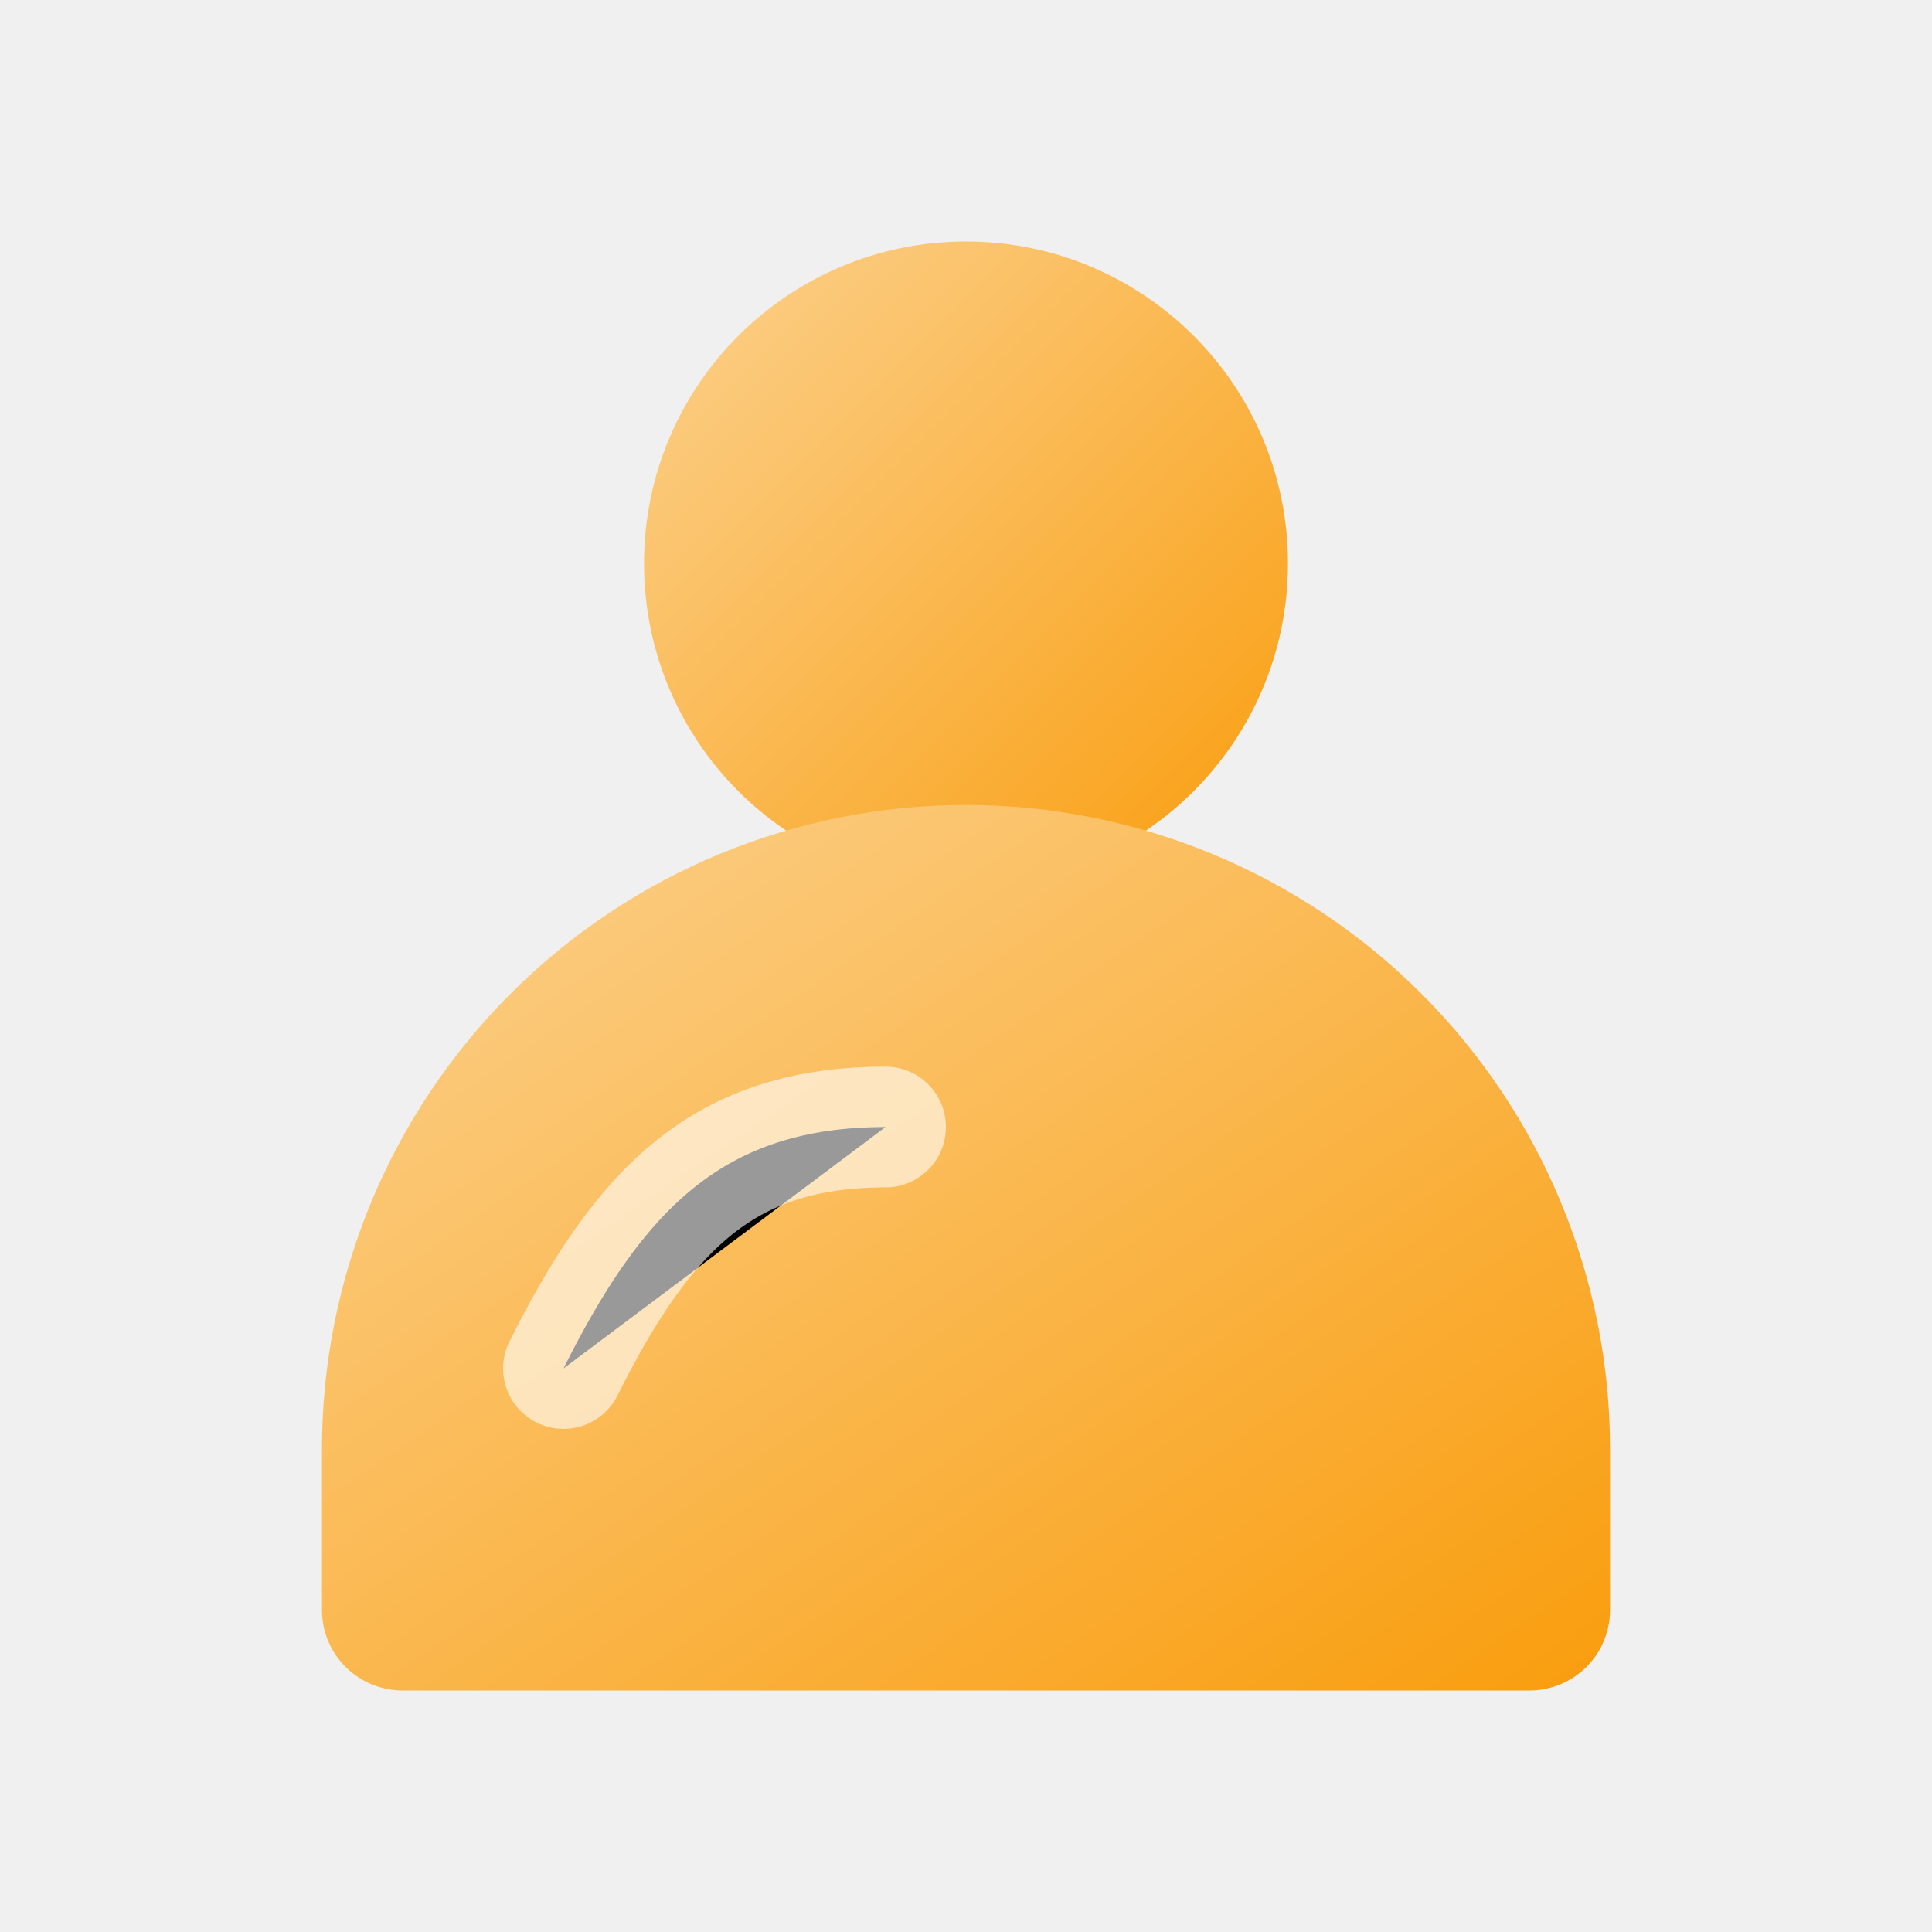
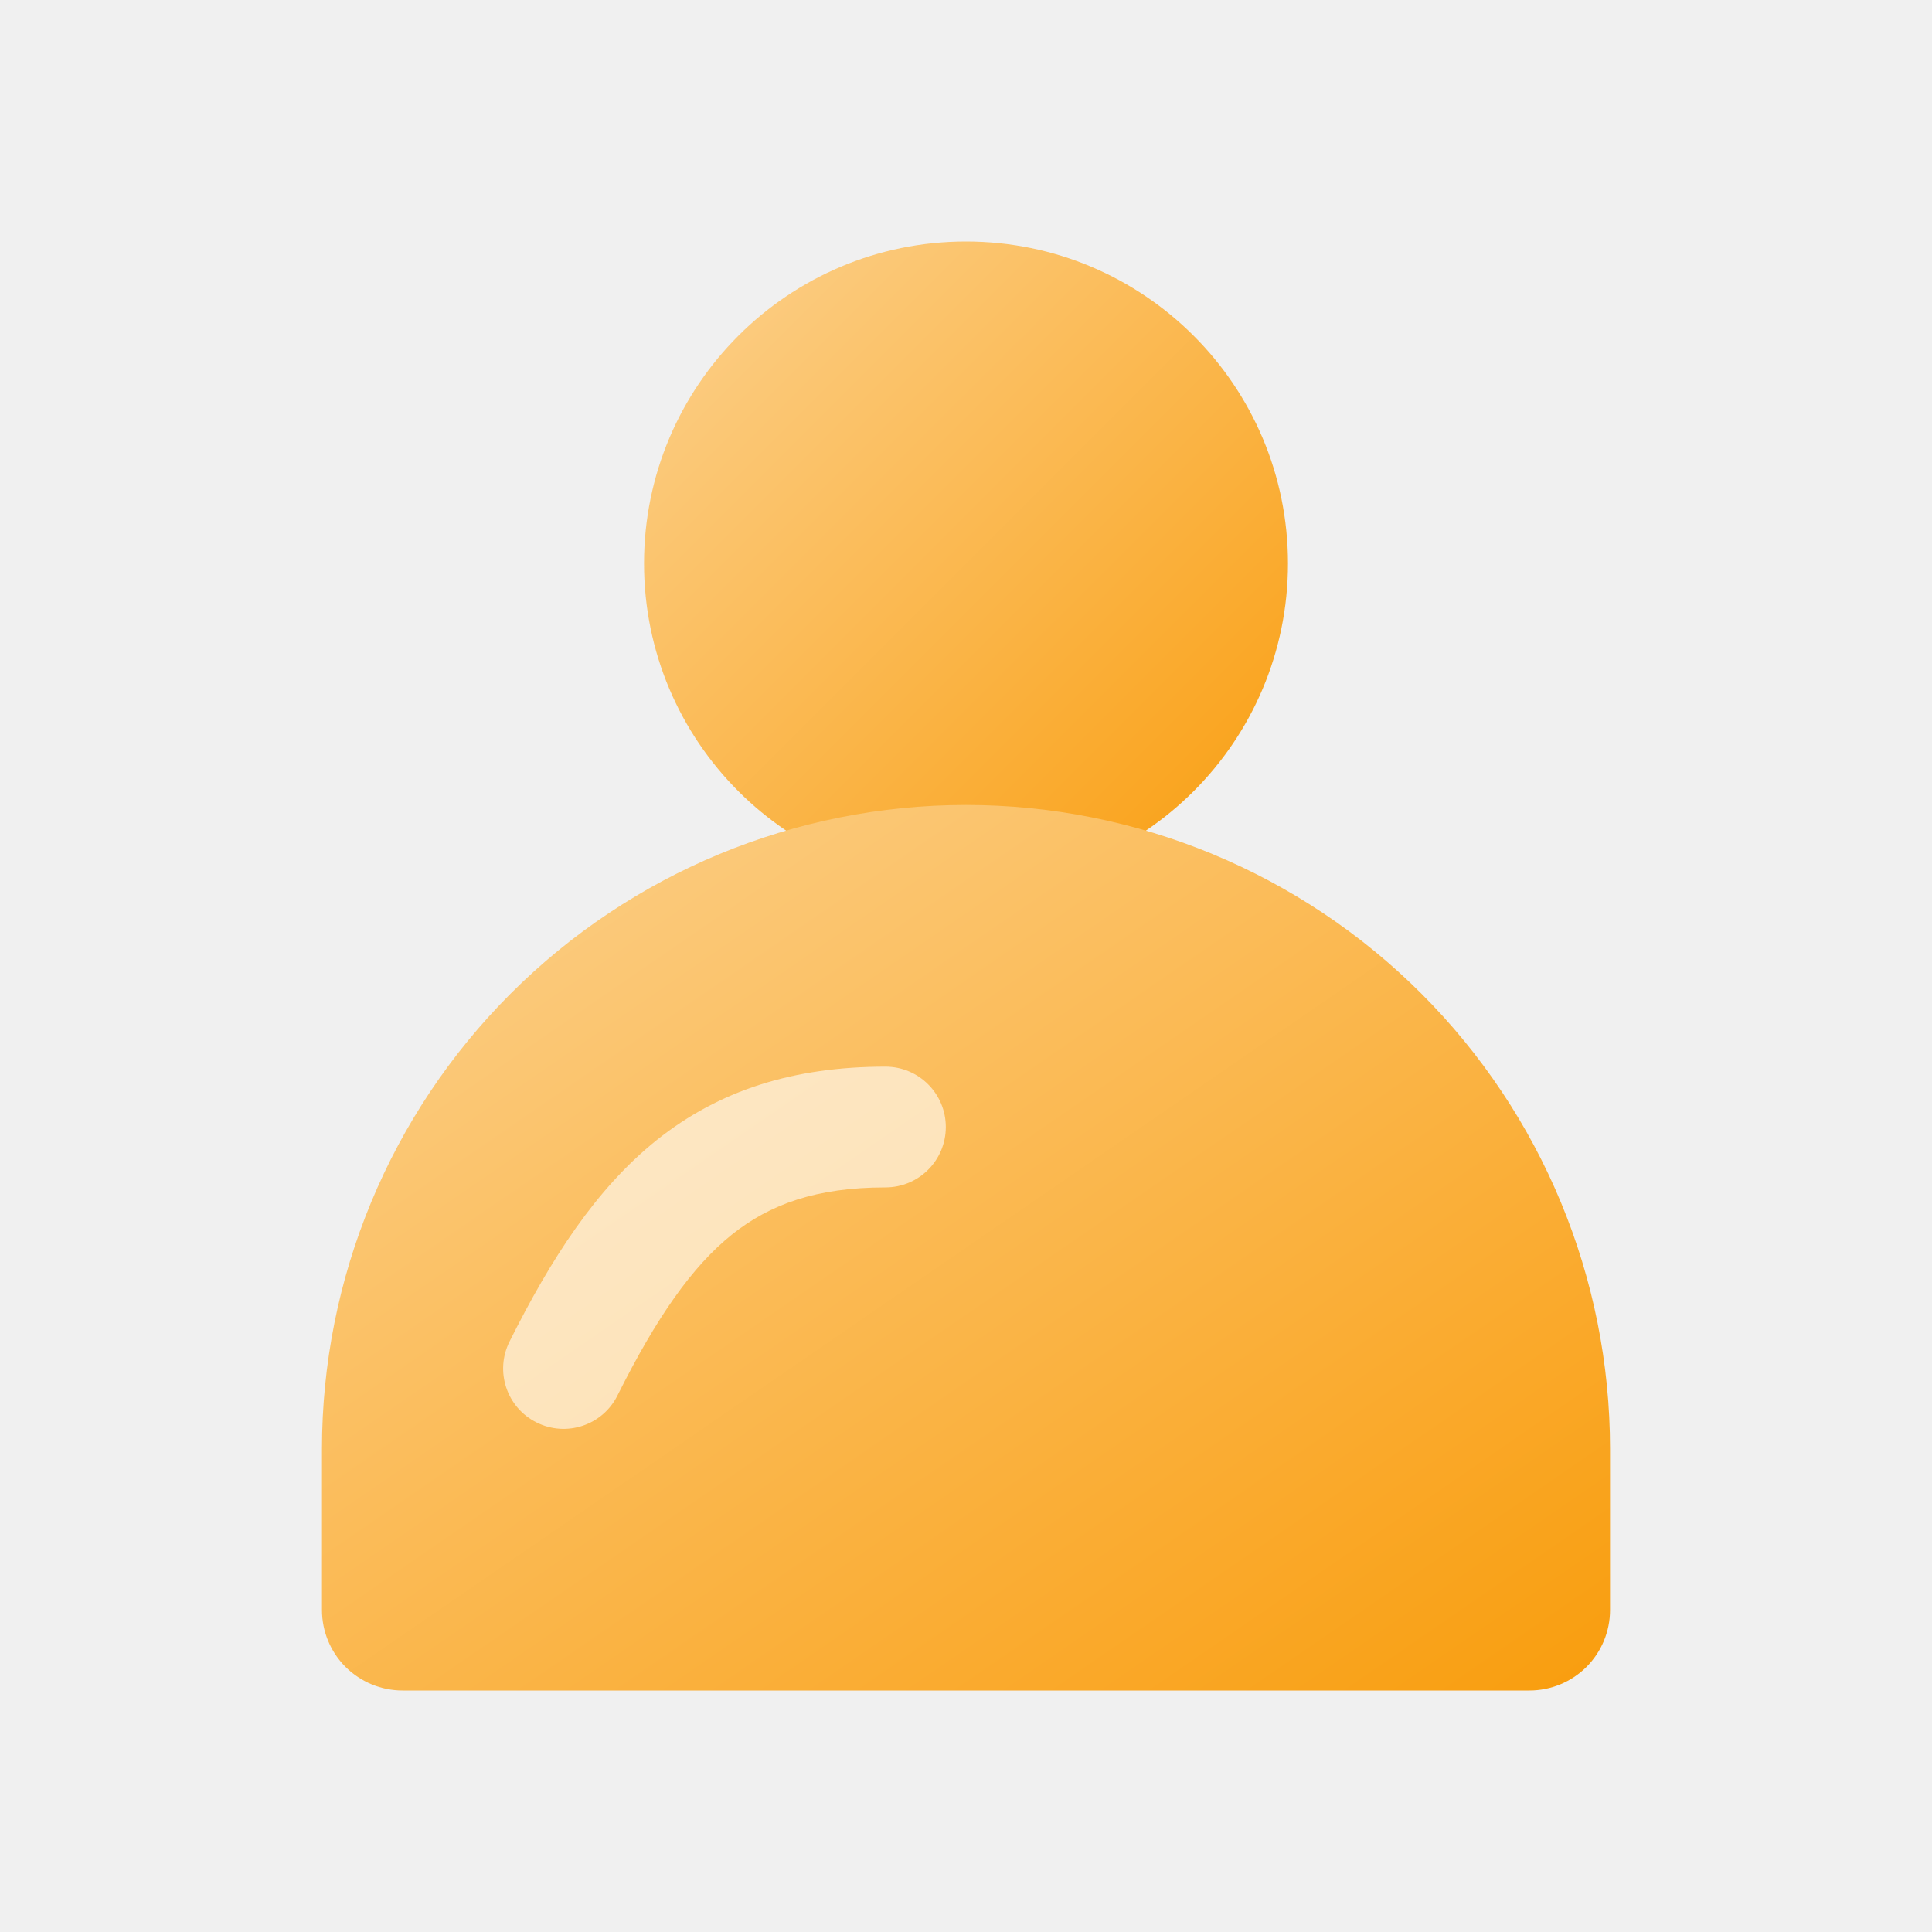
<svg xmlns="http://www.w3.org/2000/svg" preserveAspectRatio="none" overflow="visible" style="display: block;" width="20" height="20" viewBox="0 0 20 20" fill="none">
  <g id="Nav / personal / Soft gradient">
-     <path id="Vector" d="M10 9.167C11.841 9.167 13.333 7.674 13.333 5.833C13.333 3.992 11.841 2.5 10 2.5C8.159 2.5 6.667 3.992 6.667 5.833C6.667 7.674 8.159 9.167 10 9.167Z" fill="url(#paint0_linear_0_337)" />
-     <path id="Vector_2" d="M3.333 16.667V15C3.333 13.232 4.036 11.536 5.286 10.286C6.536 9.036 8.232 8.333 10 8.333C11.768 8.333 13.464 9.036 14.714 10.286C15.964 11.536 16.667 13.232 16.667 15V16.667C16.667 16.888 16.579 17.1 16.423 17.256C16.266 17.412 16.054 17.5 15.833 17.5H4.167C3.946 17.5 3.734 17.412 3.577 17.256C3.421 17.1 3.333 16.888 3.333 16.667Z" fill="url(#paint1_linear_0_337)" />
-     <g id="Vector_3">
-       <path d="M5.833 14.167C6.667 12.5 7.5 11.667 9.167 11.667Z" fill="black" />
-       <path d="M5.833 14.167C6.667 12.5 7.5 11.667 9.167 11.667" stroke-width="1.25" stroke-linecap="round" stroke="white" stroke-opacity="0.6" />
-     </g>
+     <path id="Vector" d="M10 9.167C11.841 9.167 13.333 7.674 13.333 5.833C13.333 3.992 11.841 2.5 10 2.5C8.159 2.5 6.667 3.992 6.667 5.833C6.667 7.674 8.159 9.167 10 9.167Z" fill="url(#paint0_linear_0_47)" />
+     <path id="Vector_2" d="M3.333 16.667V15C3.333 13.232 4.036 11.536 5.286 10.286C6.536 9.036 8.232 8.333 10 8.333C11.768 8.333 13.464 9.036 14.714 10.286C15.964 11.536 16.667 13.232 16.667 15V16.667C16.667 16.888 16.579 17.1 16.423 17.256C16.266 17.412 16.054 17.5 15.833 17.5H4.167C3.946 17.5 3.734 17.412 3.577 17.256C3.421 17.1 3.333 16.888 3.333 16.667Z" fill="url(#paint1_linear_0_47)" />
+     <path id="Vector (Stroke)" d="M9.166 11.042C9.512 11.042 9.791 11.322 9.791 11.667C9.791 12.012 9.512 12.292 9.166 12.292C8.45 12.292 7.969 12.467 7.577 12.78C7.164 13.111 6.796 13.638 6.392 14.446C6.238 14.755 5.863 14.88 5.554 14.725C5.245 14.571 5.12 14.196 5.275 13.887C5.704 13.029 6.17 12.306 6.797 11.803C7.447 11.284 8.217 11.042 9.166 11.042Z" fill="white" fill-opacity="0.6" />
  </g>
  <defs>
-     <linearGradient id="paint0_linear_0_337" x1="6.667" y1="2.5" x2="13.333" y2="9.167" gradientUnits="userSpaceOnUse">
+     <linearGradient id="paint0_linear_0_47" x1="6.667" y1="2.5" x2="13.333" y2="9.167" gradientUnits="userSpaceOnUse">
      <stop stop-color="#FCD290" />
      <stop offset="1" stop-color="#F99D0D" />
    </linearGradient>
-     <linearGradient id="paint1_linear_0_337" x1="3.333" y1="8.333" x2="11.892" y2="20.782" gradientUnits="userSpaceOnUse">
+     <linearGradient id="paint1_linear_0_47" x1="3.333" y1="8.333" x2="11.892" y2="20.782" gradientUnits="userSpaceOnUse">
      <stop stop-color="#FCD290" />
      <stop offset="1" stop-color="#F99D0D" />
    </linearGradient>
  </defs>
</svg>
